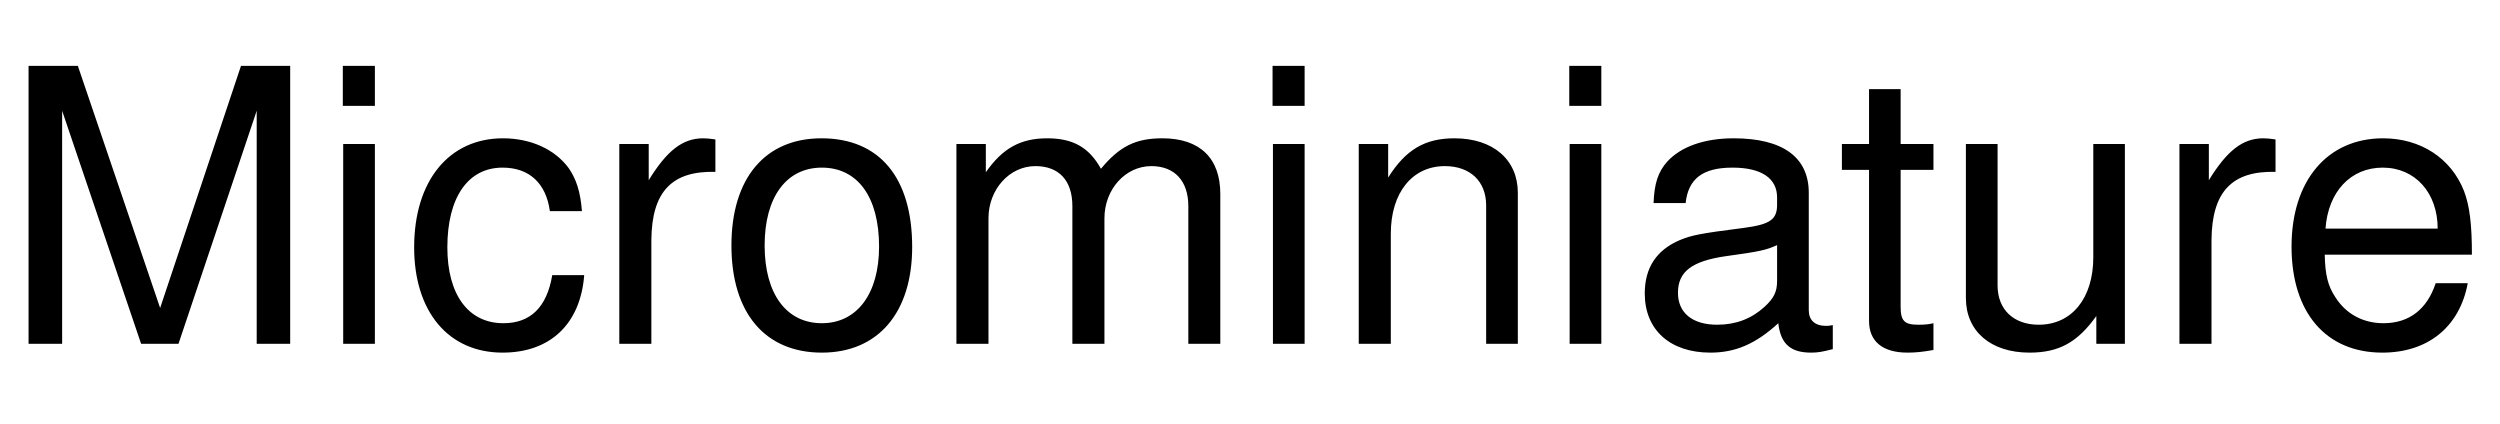
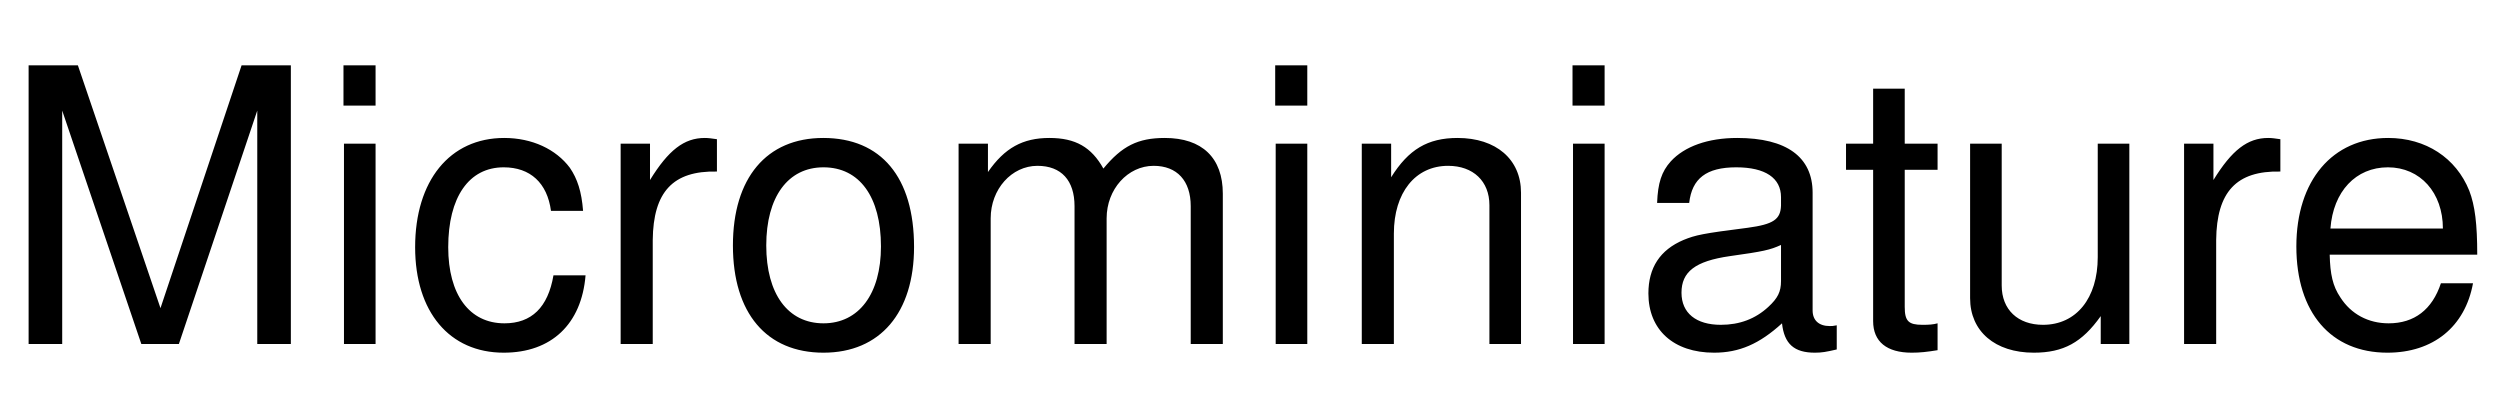
- <svg xmlns="http://www.w3.org/2000/svg" width="413" height="70">
+ <svg xmlns="http://www.w3.org/2000/svg" width="157" height="26">
  <g>
-     <rect fill="#fff" id="canvas_background" height="72" width="415" y="-1" x="-1" />
+     <rect fill="#fff" id="canvas_background" height="28" width="159" y="-1" x="-1" />
    <g display="none" overflow="visible" y="0" x="0" height="100%" width="100%" id="canvasGrid">
      <rect fill="url(#gridpattern)" stroke-width="0" y="0" x="0" height="100%" width="100%" />
    </g>
  </g>
  <g>
-     <text font-style="normal" xml:space="preserve" text-anchor="start" font-family="Helvetica, Arial, sans-serif" font-size="63" id="svg_1" y="56.8" x="0" stroke-width="0" stroke="#000" fill="#000000">Microminiature</text>
+     <text xml:space="preserve" text-anchor="start" font-family="Helvetica, Arial, sans-serif" font-size="24" id="svg_1" y="21.6" x="0" stroke-width="0" stroke="#000" fill="#000000">Microminiature</text>
  </g>
</svg>
